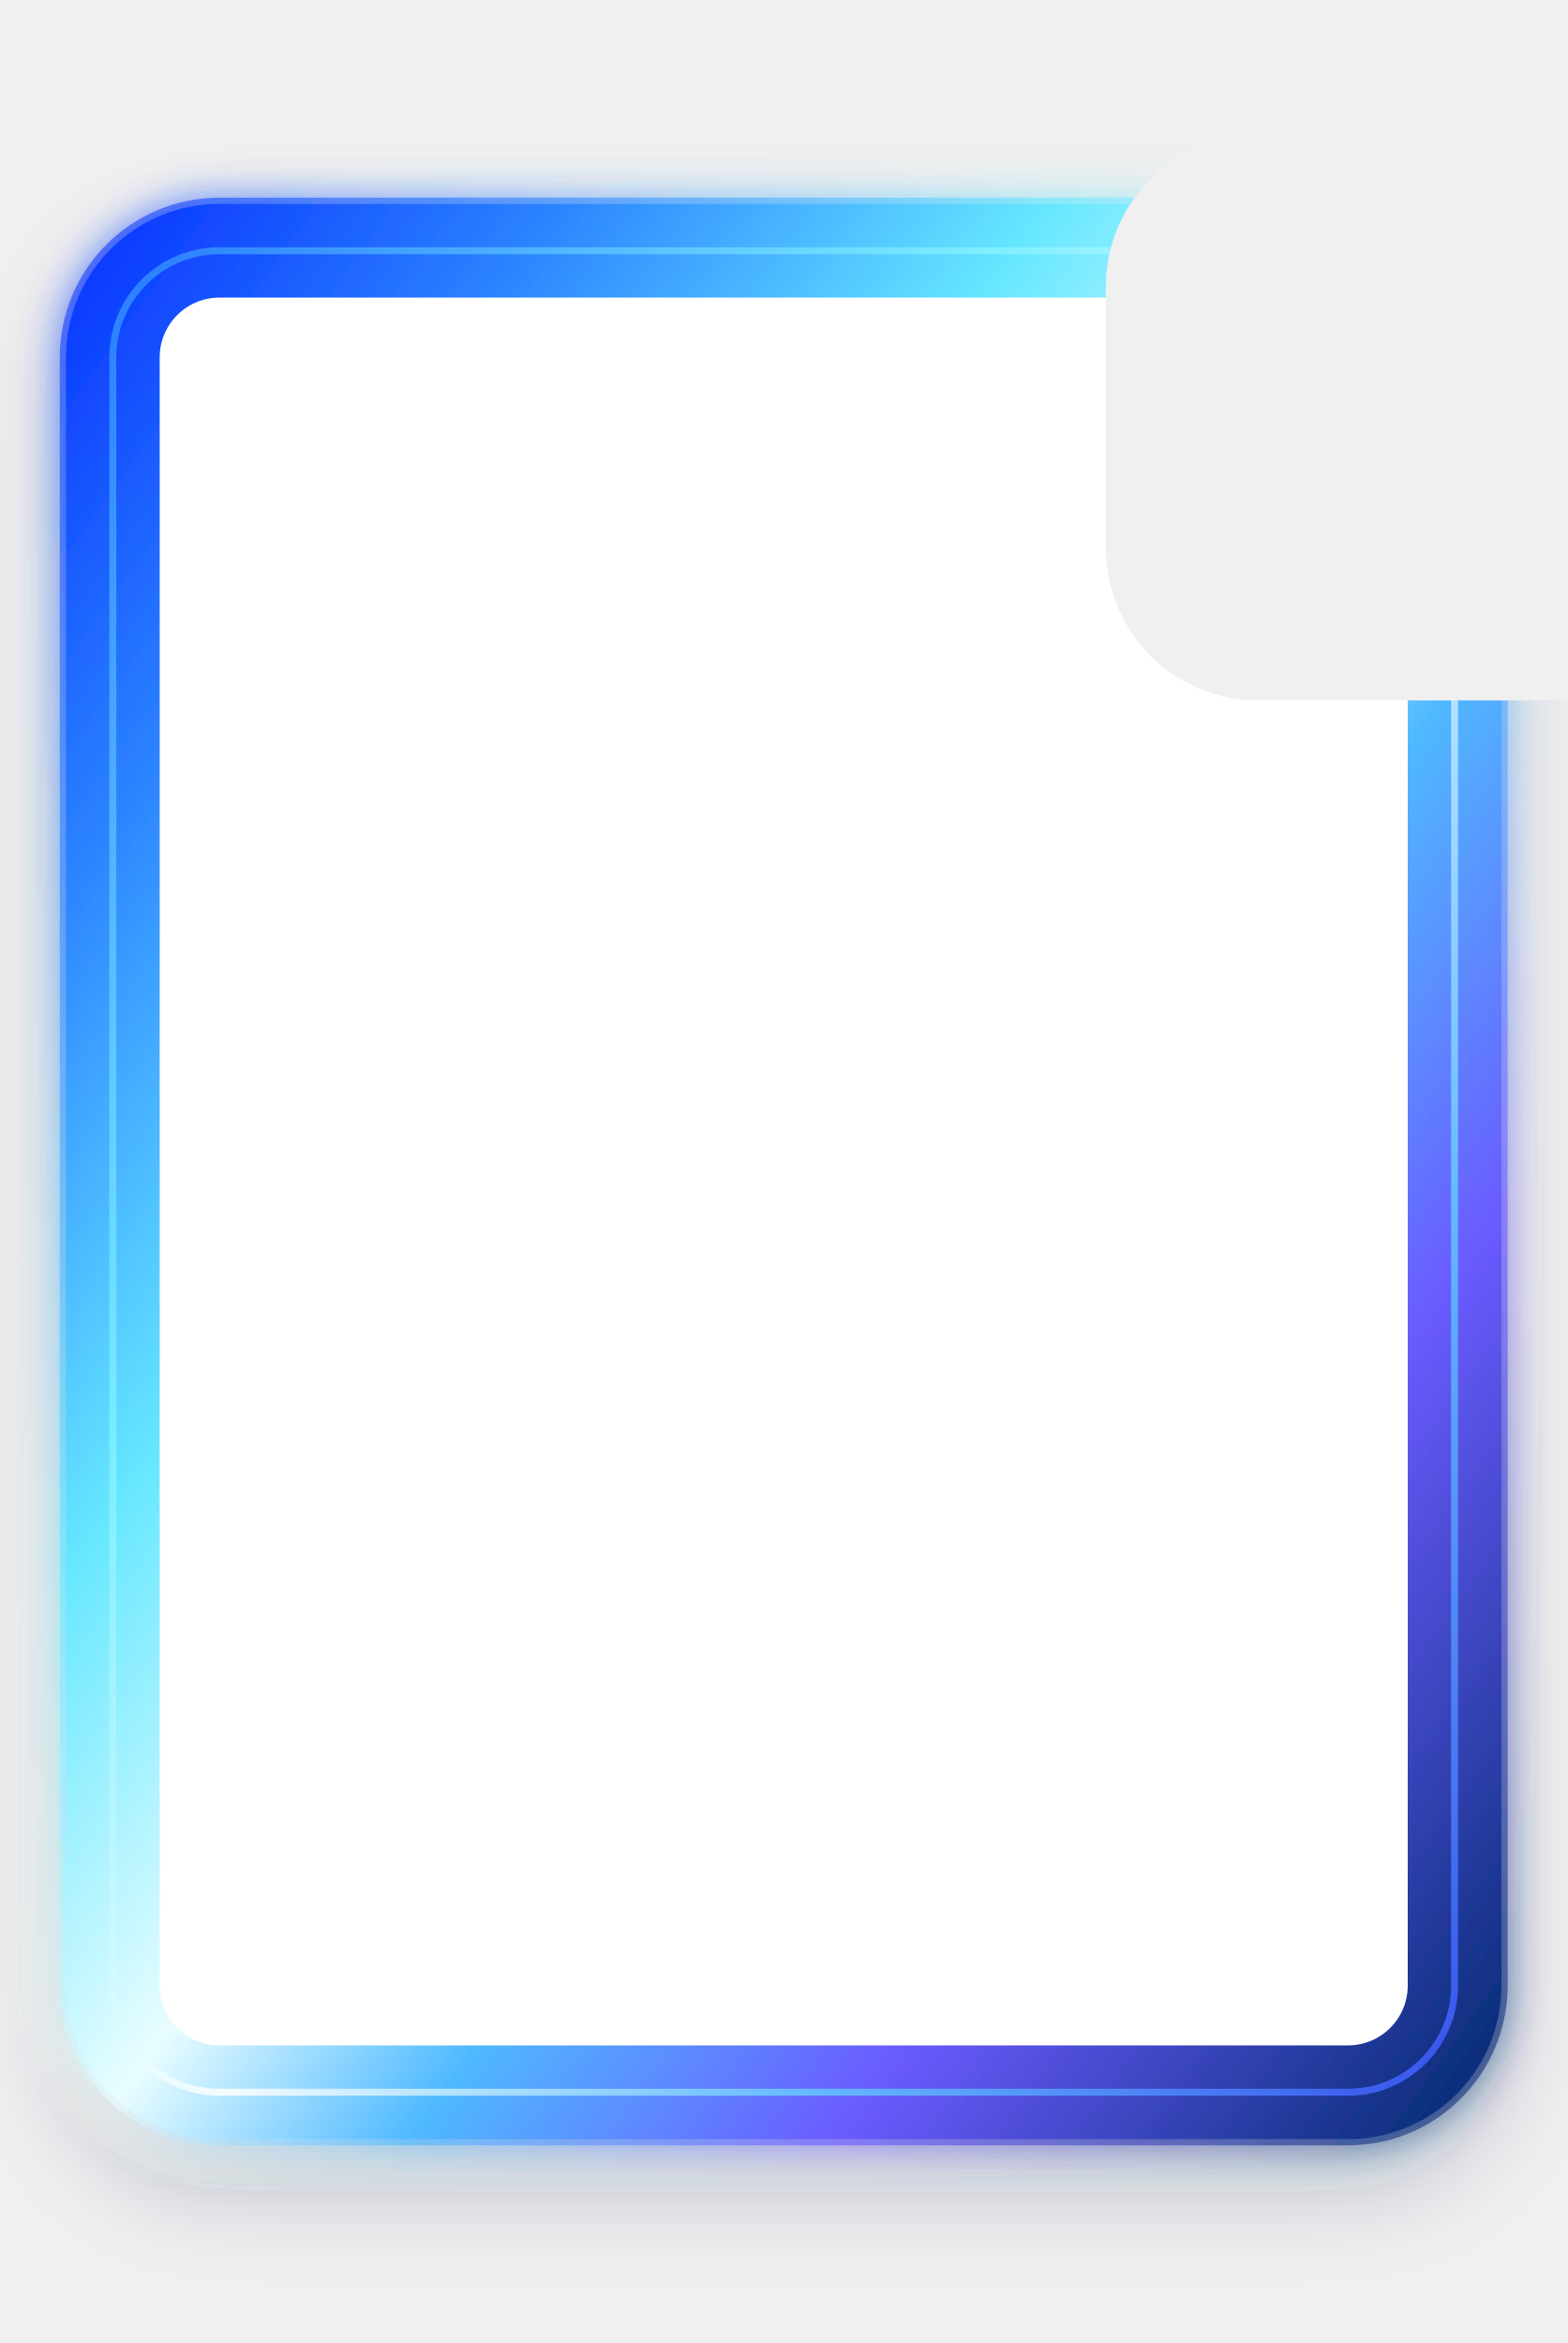
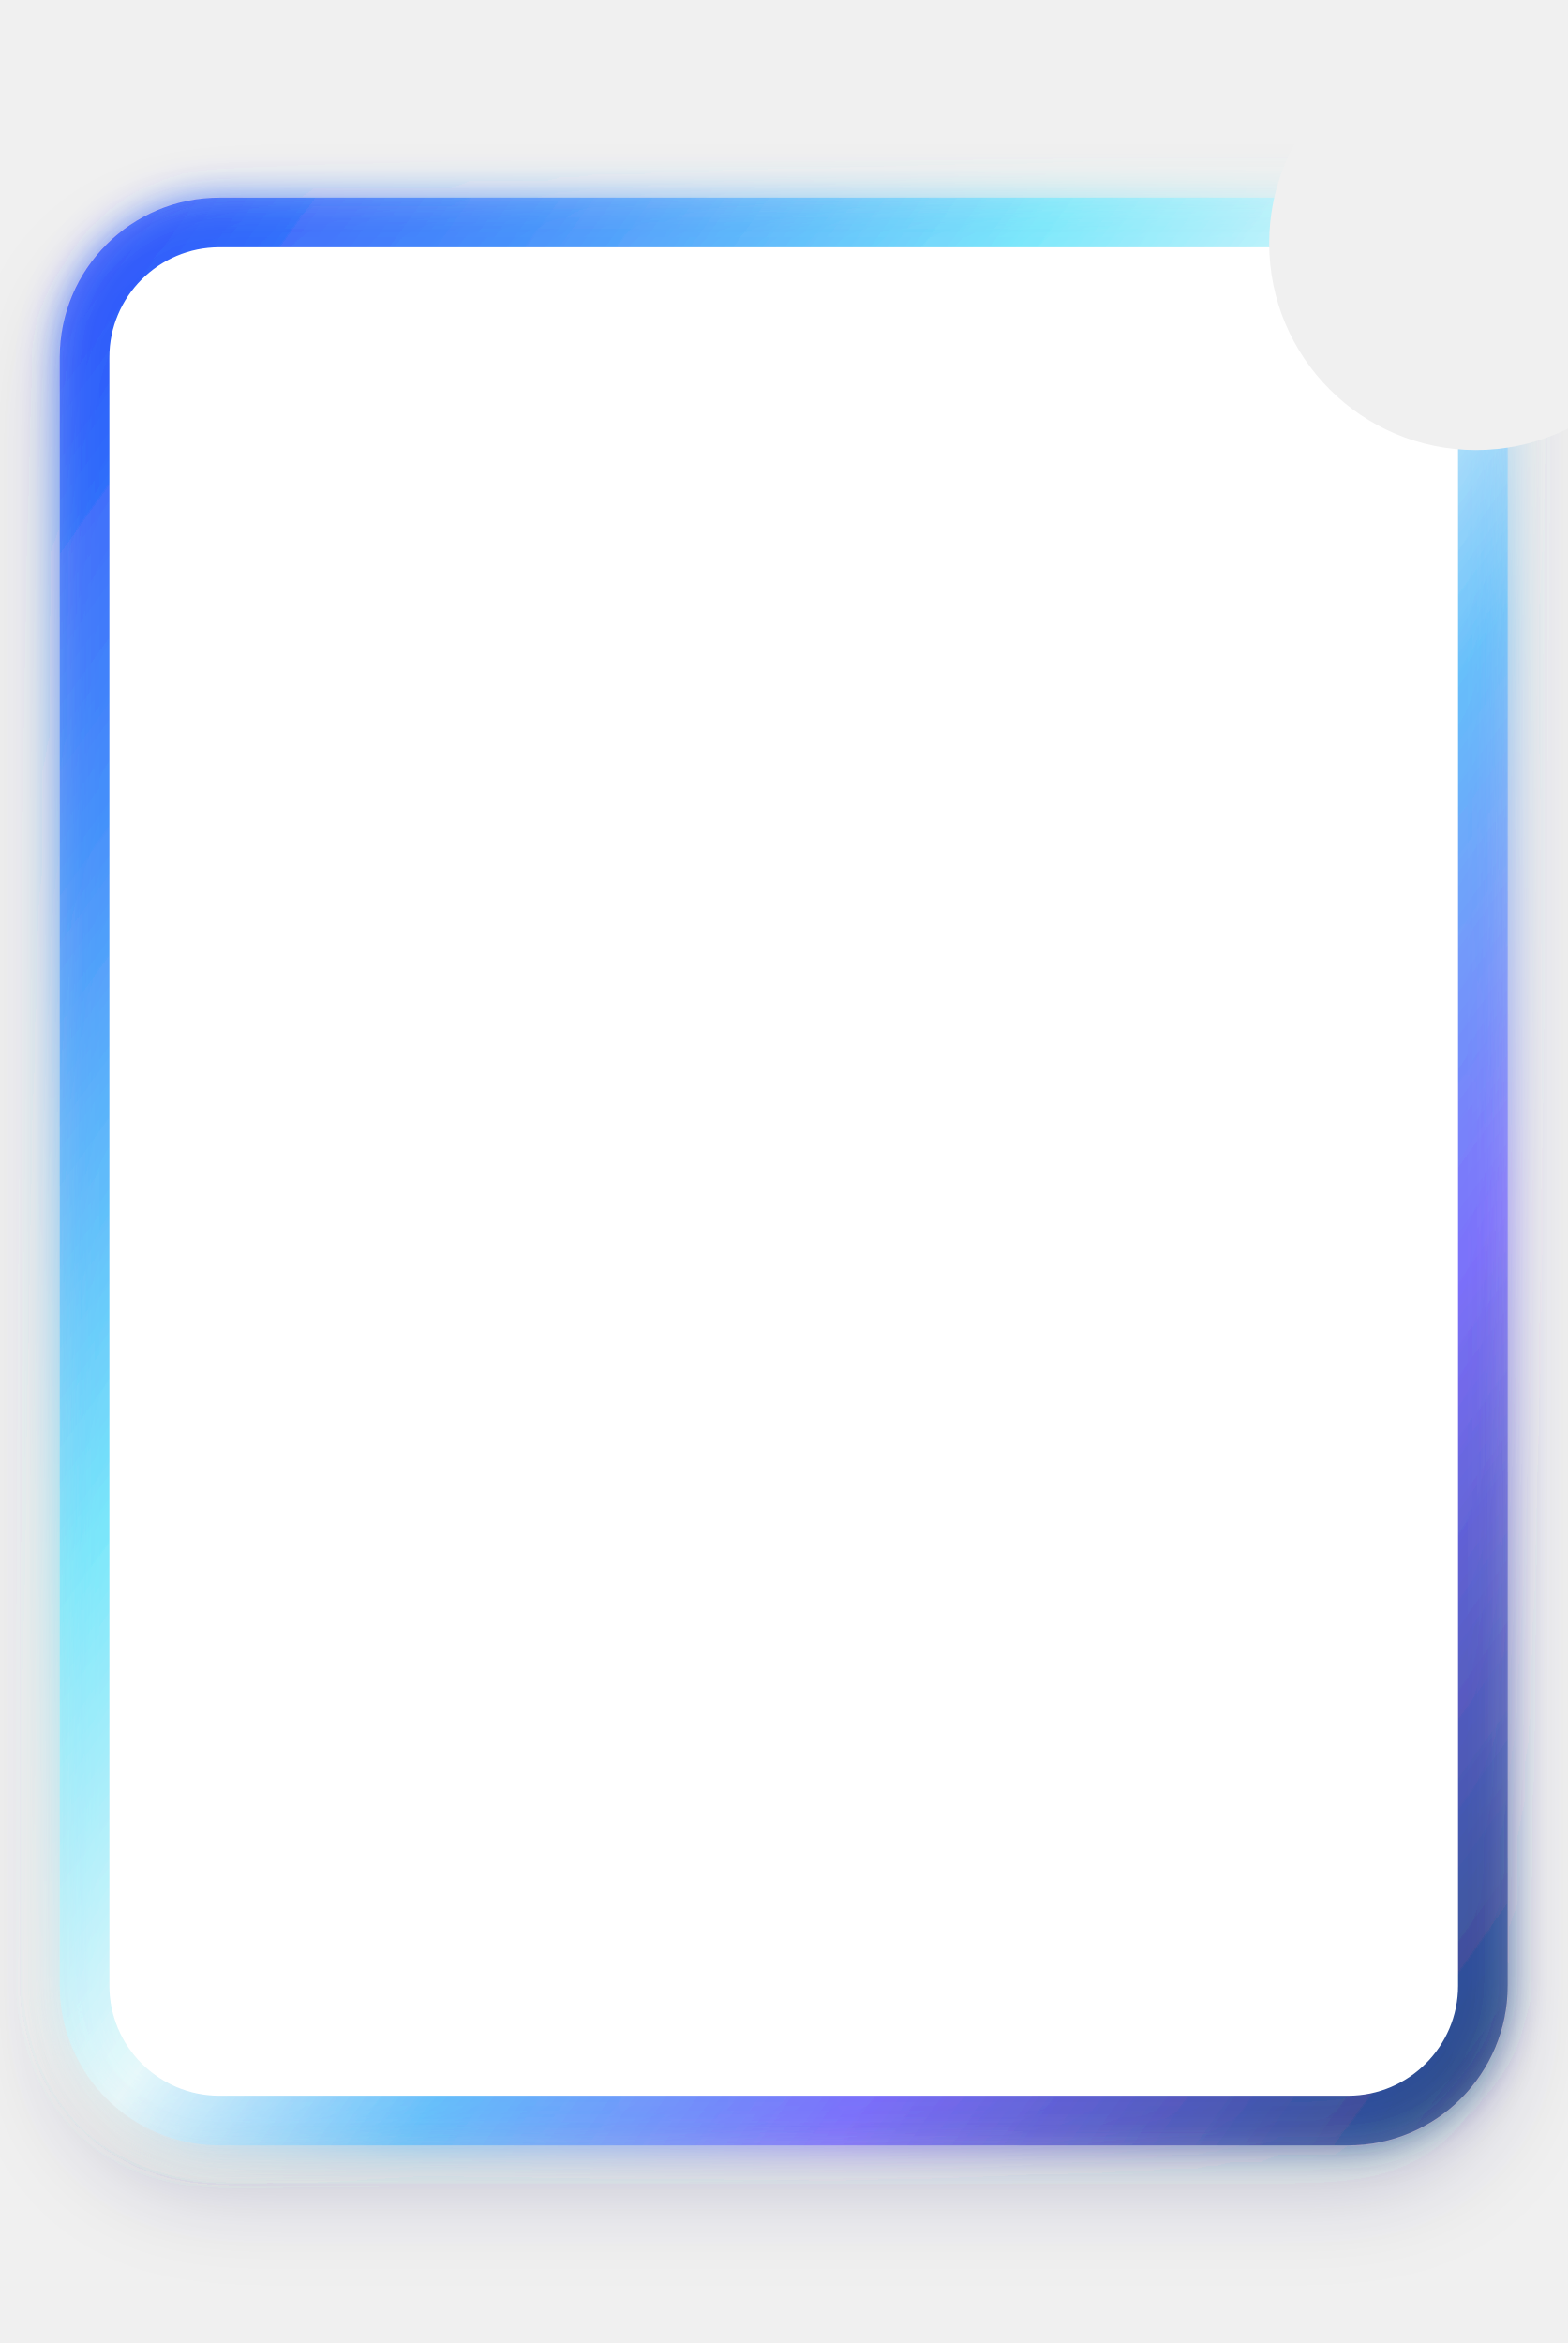
<svg xmlns="http://www.w3.org/2000/svg" width="624" height="932.8" viewBox="-48 -48 720 1028.8">
  <defs>
    <filter id="cardShadow" x="-40%" y="-40%" width="180%" height="180%">
      <feDropShadow dx="0" dy="0" stdDeviation="8.64" flood-color="#FFFFFF" flood-opacity="0.38" />
      <feDropShadow dx="0" dy="20.16" stdDeviation="20.16" flood-color="#1B255A" flood-opacity="0.20" />
    </filter>
    <filter id="outerGlow" x="-60%" y="-60%" width="220%" height="220%">
      <feGaussianBlur stdDeviation="8.64" result="b" />
      <feMerge>
        <feMergeNode in="b" />
        <feMergeNode in="SourceGraphic" />
      </feMerge>
    </filter>
    <linearGradient id="frameStroke" x1="0" y1="0" x2="1" y2="1">
      <stop offset="0" stop-color="#0C3BFF" />
      <stop offset="0.16" stop-color="#2D86FF" />
      <stop offset="0.34" stop-color="#66E7FF" />
      <stop offset="0.50" stop-color="#E9FDFF" />
      <stop offset="0.62" stop-color="#4FB9FF" />
      <stop offset="0.78" stop-color="#6A5BFF" />
      <stop offset="1" stop-color="#0B2E7A" />
    </linearGradient>
-     <linearGradient id="frameStrokeSoft" x1="0" y1="0" x2="1" y2="1">
-       <stop offset="0" stop-color="#2D86FF" />
-       <stop offset="0.32" stop-color="#7EF0FF" />
-       <stop offset="0.54" stop-color="#FFFFFF" />
-       <stop offset="0.76" stop-color="#63C8FF" />
-       <stop offset="1" stop-color="#3E57FF" />
-     </linearGradient>
    <path id="cardRect" d="       M 52.8 43.44       H 571.2       A 48.96 48.96 0 0 1 620.16 92.4       V 840.4       A 48.96 48.96 0 0 1 571.2 889.36       H 52.8       A 48.96 48.96 0 0 1 3.84 840.4       V 92.4       A 48.96 48.96 0 0 1 52.8 43.44       Z     " />
+     <clipPath id="clipInside">
+       <use href="#cardRect" />
+     </clipPath>
    <mask id="cutTopRight" maskUnits="userSpaceOnUse" x="-200" y="-200" width="1200" height="1400">
      <rect x="-200" y="-200" width="1200" height="1400" fill="white" />
-       <rect x="460" y="-10" width="340" height="260" rx="70" fill="black" />
+       <circle cx="630" cy="40" r="95" fill="black" />
    </mask>
  </defs>
  <g filter="url(#cardShadow)" mask="url(#cutTopRight)">
    <use href="#cardRect" fill="none" stroke="url(#frameStroke)" stroke-width="48.8" stroke-opacity="0.58" stroke-linejoin="round" filter="url(#outerGlow)" />
-     <use href="#cardRect" fill="#FFFFFF" stroke="url(#frameStroke)" stroke-width="43.04" stroke-linejoin="round" />
-     <use href="#cardRect" fill="none" stroke="url(#frameStrokeSoft)" stroke-opacity="0.85" stroke-width="3.2" stroke-linejoin="round" />
+     <use href="#cardRect" fill="none" stroke="#FFFFFF" stroke-width="48.8" stroke-linejoin="round" clip-path="url(#clipInside)" />
+     <use href="#cardRect" fill="none" stroke="#FFFFFF" stroke-width="3.2" stroke-linejoin="round" />
+     <use href="#cardRect" fill="#FFFFFF" />
  </g>
</svg>
